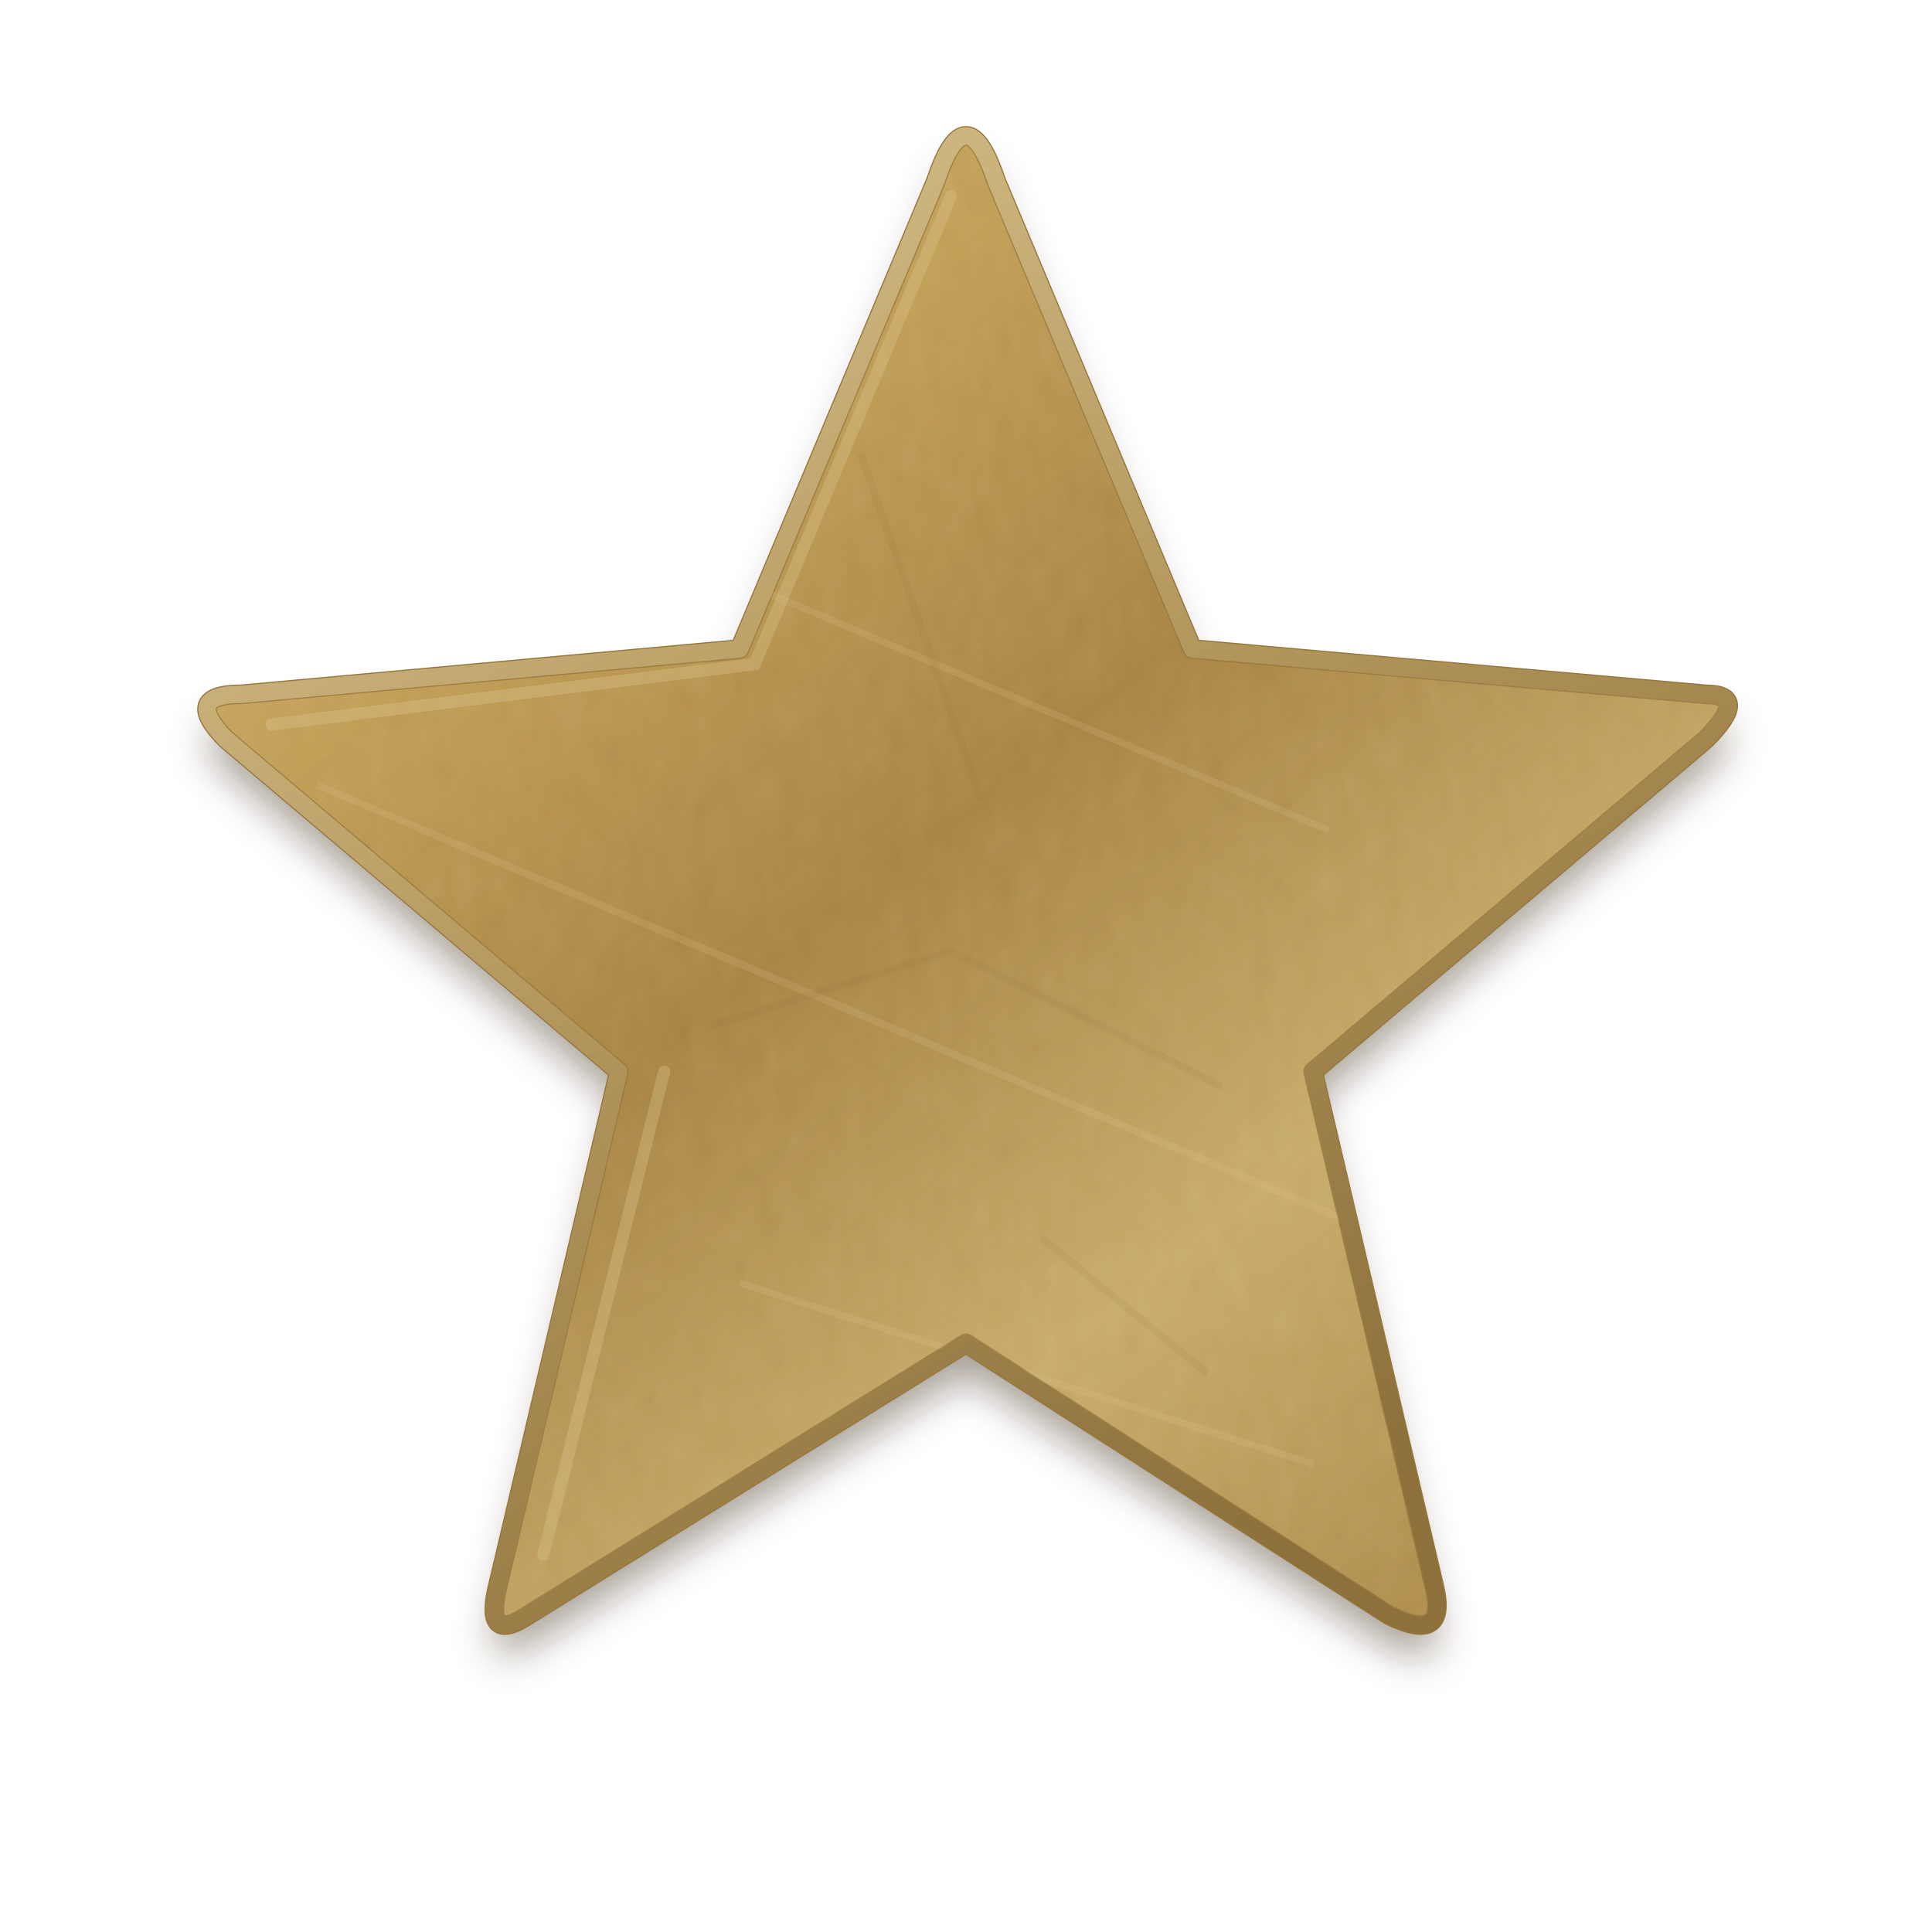
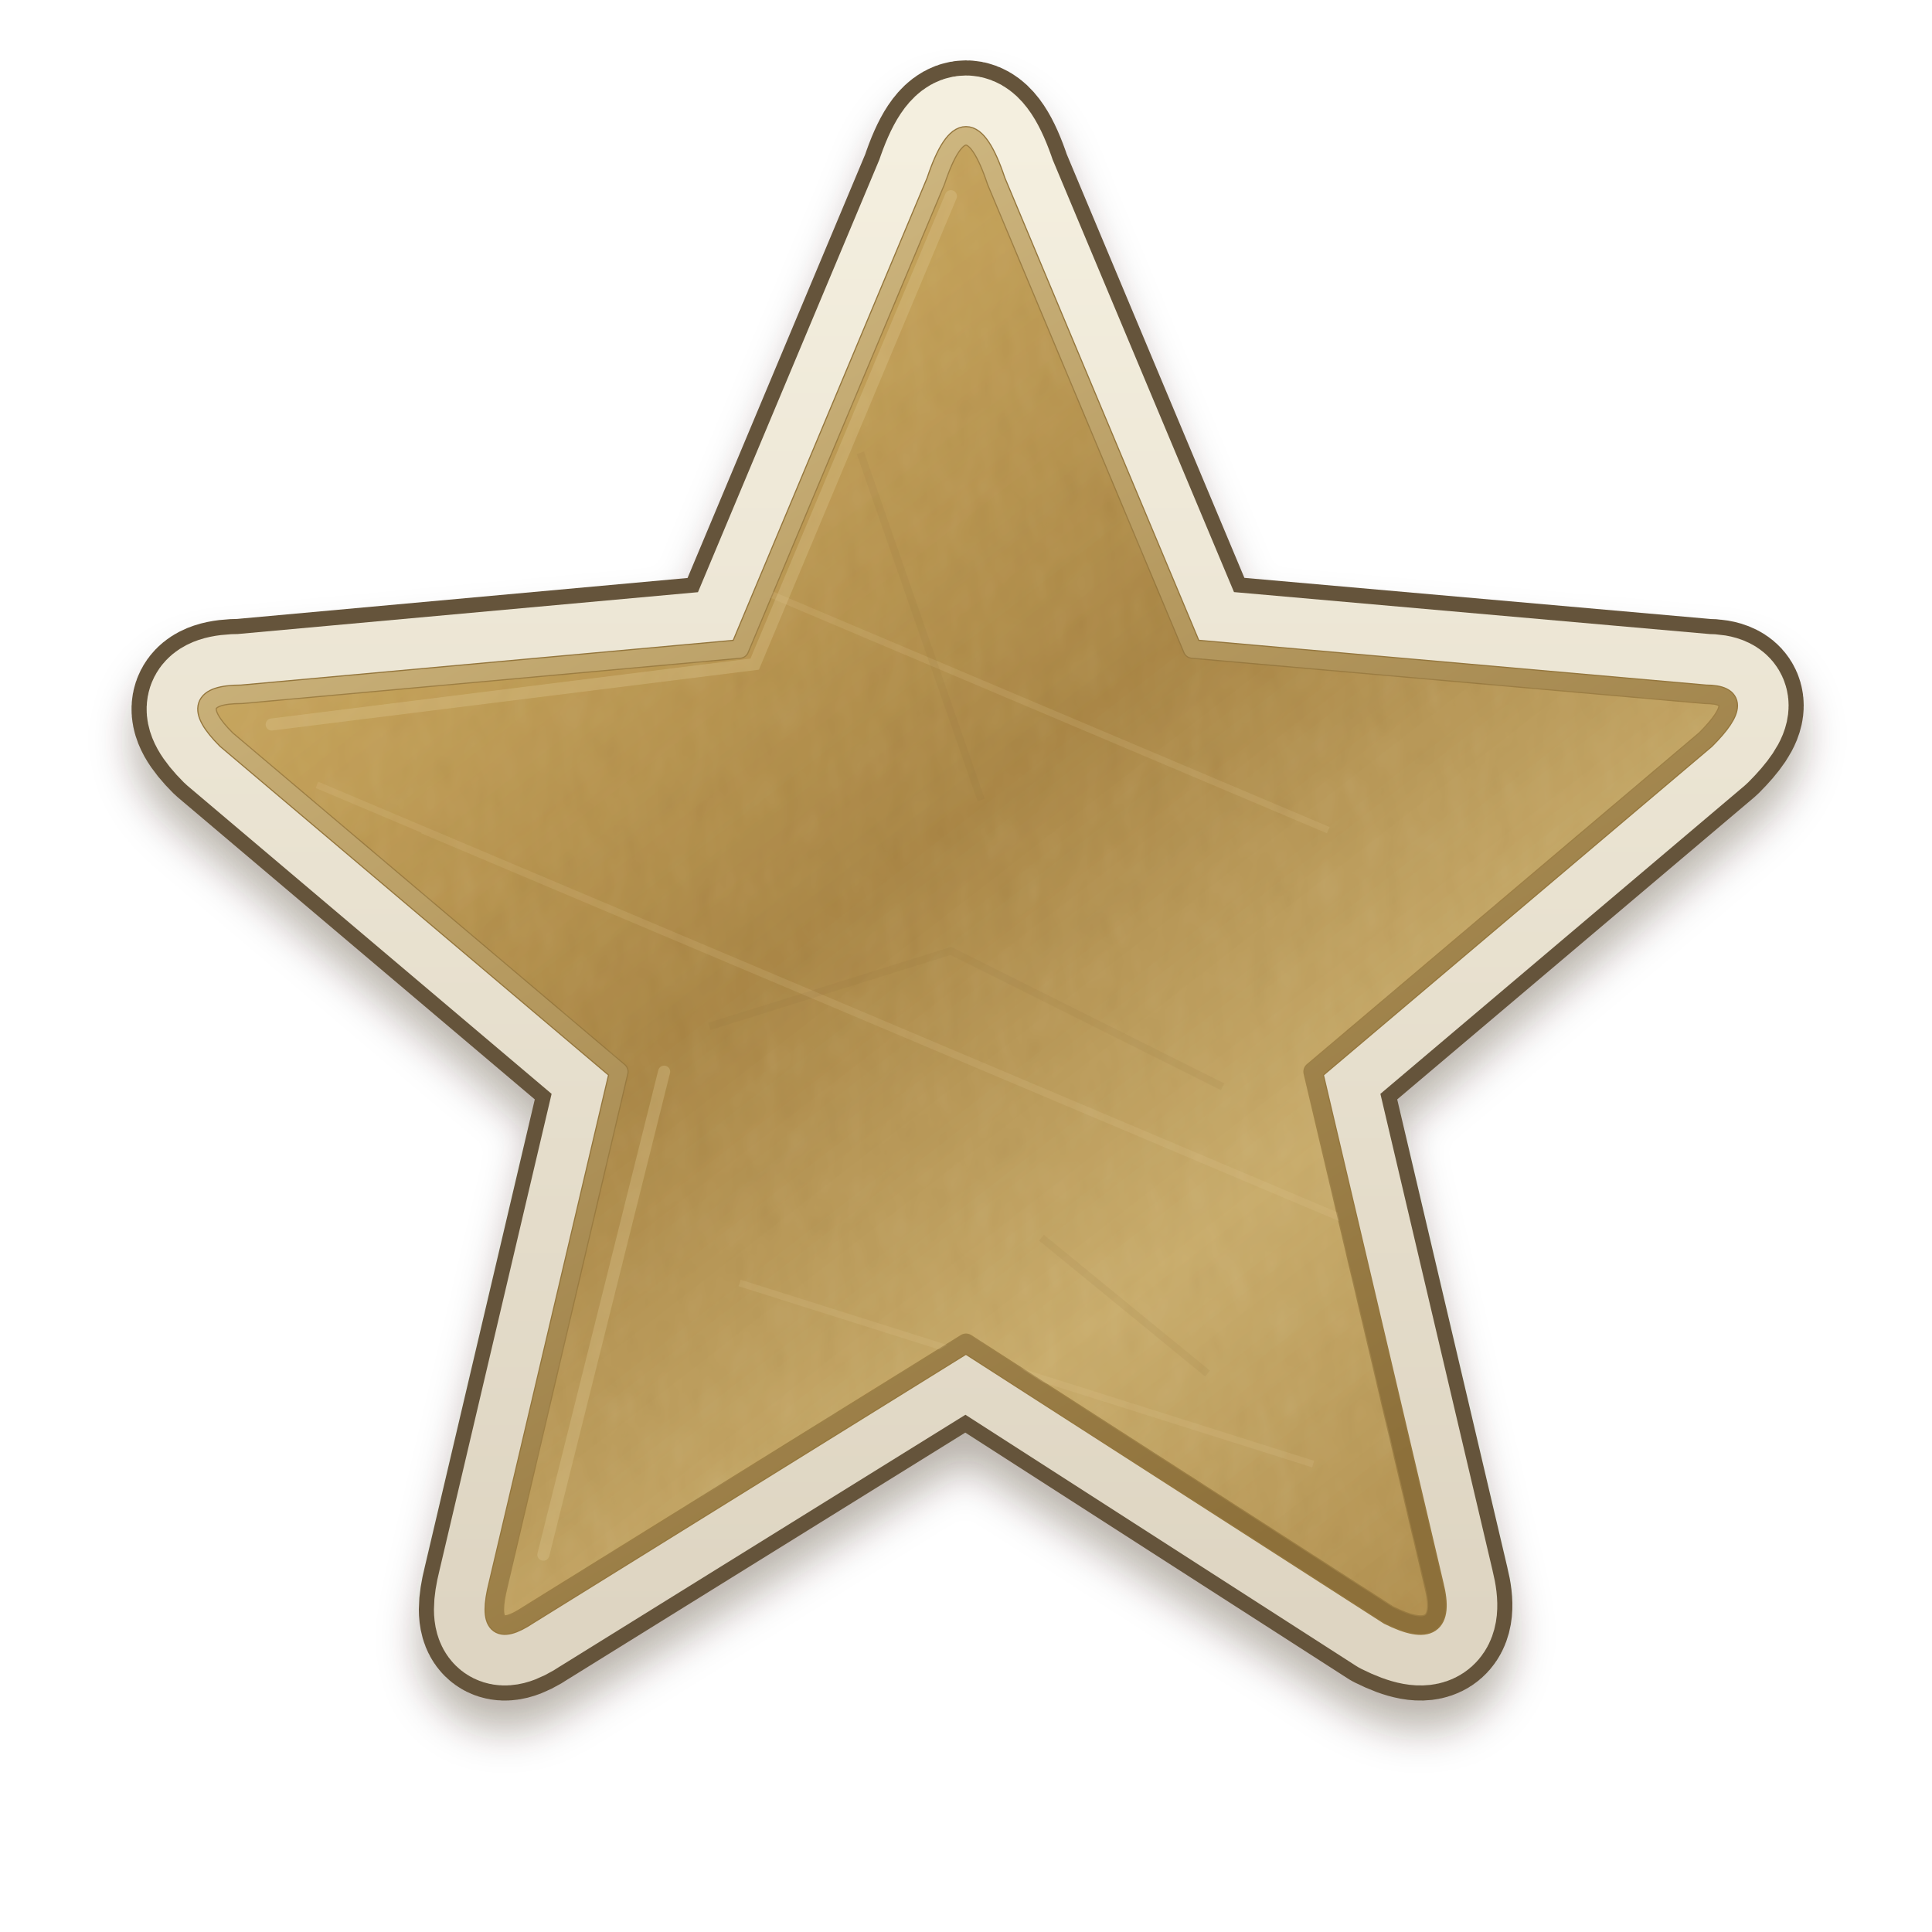
<svg xmlns="http://www.w3.org/2000/svg" width="128" height="128" viewBox="0 0 128 128">
  <defs>
    <path id="star" d="M64 9 Q65 9 66 12 L79 43 L113 46 Q116 46 113 49 L87 71 L95 105 Q96 109 92 107 L64 89 L35 107 Q32 109 33 105 L41 71 L15 49 Q12 46 16 46 L49 43 L62 12 Q63 9 64 9Z" />
    <linearGradient id="gold" x1="0" y1="0" x2=".8" y2="1">
      <stop stop-color="#d7bf83" />
      <stop offset=".28" stop-color="#c3a15a" />
      <stop offset=".52" stop-color="#aa8747" />
      <stop offset=".77" stop-color="#c9ad6d" />
      <stop offset="1" stop-color="#b19050" />
    </linearGradient>
    <linearGradient id="rim" x1="0" y1="0" x2=".6" y2="1">
      <stop stop-color="#deca96" />
      <stop offset=".5" stop-color="#b69a60" />
      <stop offset="1" stop-color="#8d703a" />
    </linearGradient>
+     <linearGradient id="paper" x1="0" y1="0" x2="0" y2="1">
+       <stop stop-color="#f4efdf" />
+       <stop offset="1" stop-color="#ded5c2" />
+     </linearGradient>
    <filter id="shadow" x="-15%" y="-15%" width="130%" height="140%">
      <feGaussianBlur stdDeviation="1.3" />
    </filter>
    <clipPath id="clip">
      <use href="#star" />
    </clipPath>
    <filter id="grain">
      <feTurbulence baseFrequency=".7 .35" numOctaves="2" seed="17" type="fractalNoise" />
      <feColorMatrix type="saturate" values="0" />
      <feComposite in2="SourceGraphic" operator="in" />
      <feBlend in2="SourceGraphic" mode="soft-light" />
    </filter>
  </defs>
-   <use href="#star" fill="#291702" opacity=".42" transform="translate(0 2)" filter="url(#shadow)" />
+   <use href="#star" fill="#291702" stroke="#291702" stroke-width="10" stroke-linejoin="round" opacity=".32" transform="translate(0 2)" filter="url(#shadow)" />
+   <use href="#star" fill="url(#paper)" stroke="#65543b" stroke-width="10" stroke-linejoin="round" />
+   <use href="#star" fill="url(#paper)" stroke="url(#paper)" stroke-width="8" stroke-linejoin="round" />
  <use href="#star" fill="url(#gold)" stroke="#94763d" stroke-width="1.3" stroke-linejoin="round" />
  <g clip-path="url(#clip)">
    <use href="#star" fill="url(#gold)" filter="url(#grain)" opacity=".22" />
    <path d="M21 52L92 82M28 55L99 85M36 33L88 55M49 85L87 97" fill="none" stroke="#e1cc96" stroke-opacity=".16" stroke-width=".45" />
    <path d="M47 68L63 63L81 72M57 30L65 53M69 82L80 91" fill="none" stroke="#876b36" stroke-opacity=".10" stroke-width=".5" />
  </g>
  <use href="#star" fill="none" stroke="url(#rim)" stroke-width="1.15" stroke-linejoin="round" />
  <path d="M63 13L50 44L18 48M44 71L36 103" fill="none" stroke="#ddc78e" stroke-width=".8" stroke-linecap="round" opacity=".35" />
</svg>
